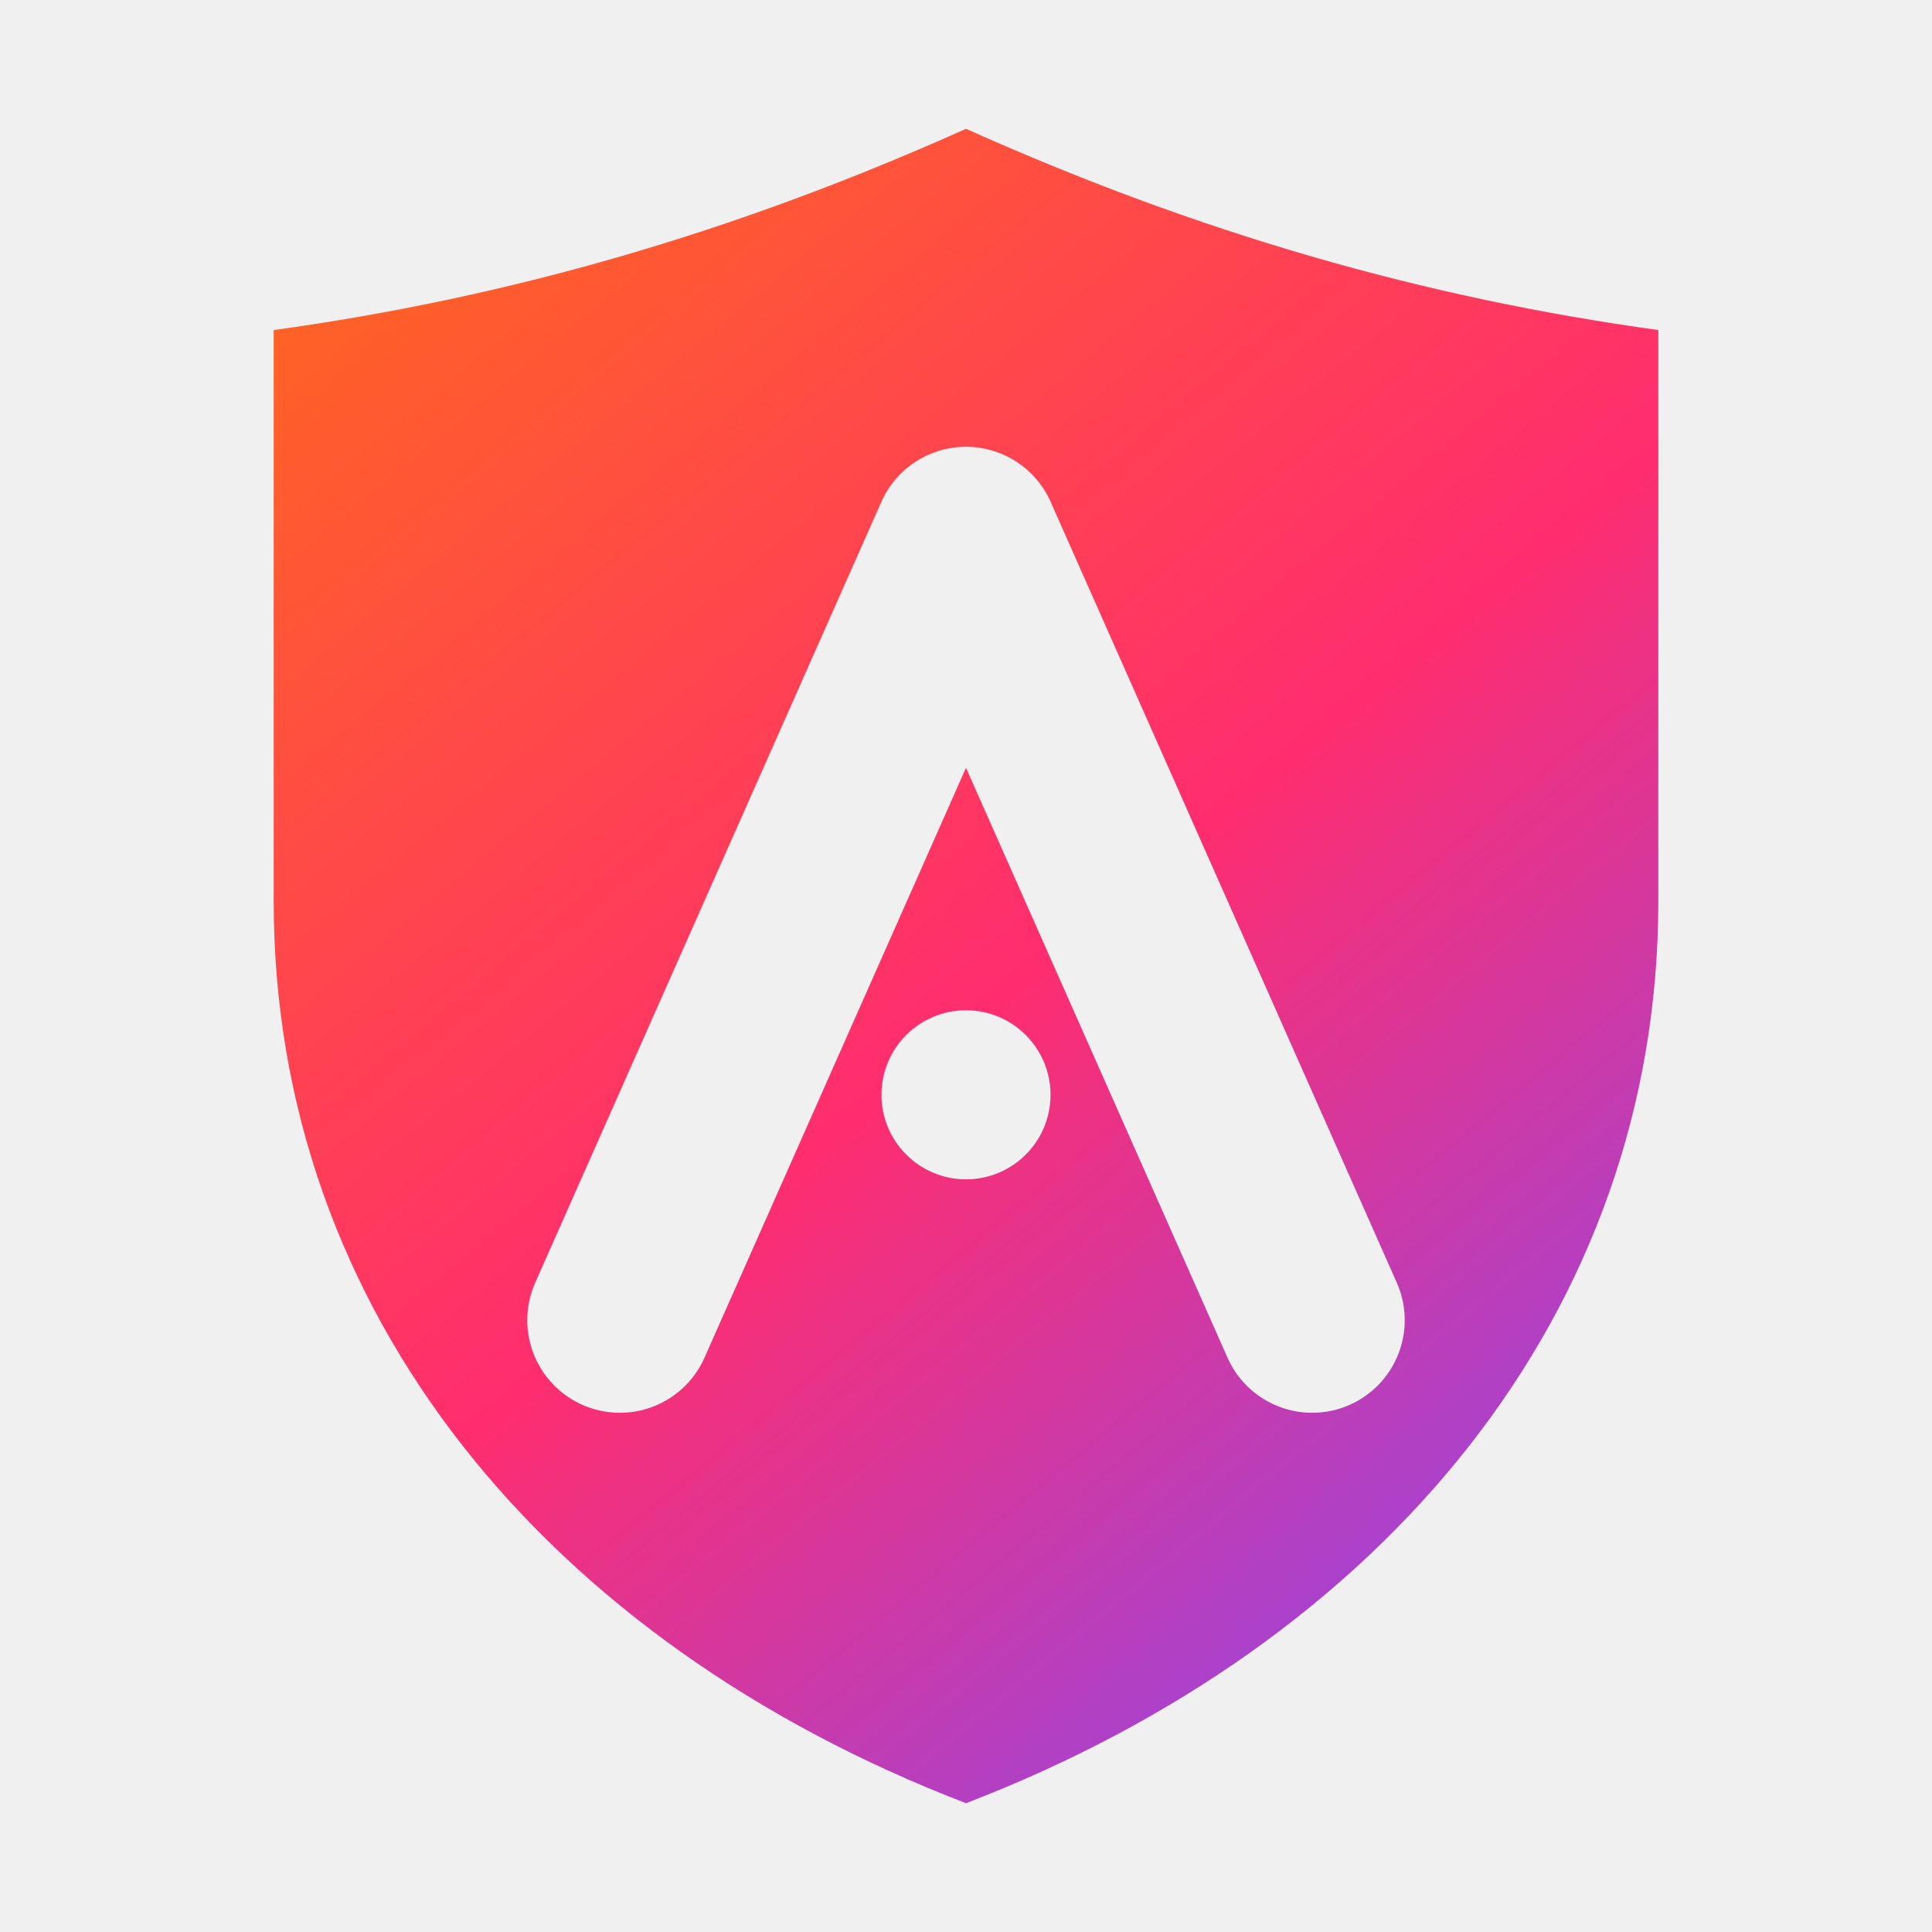
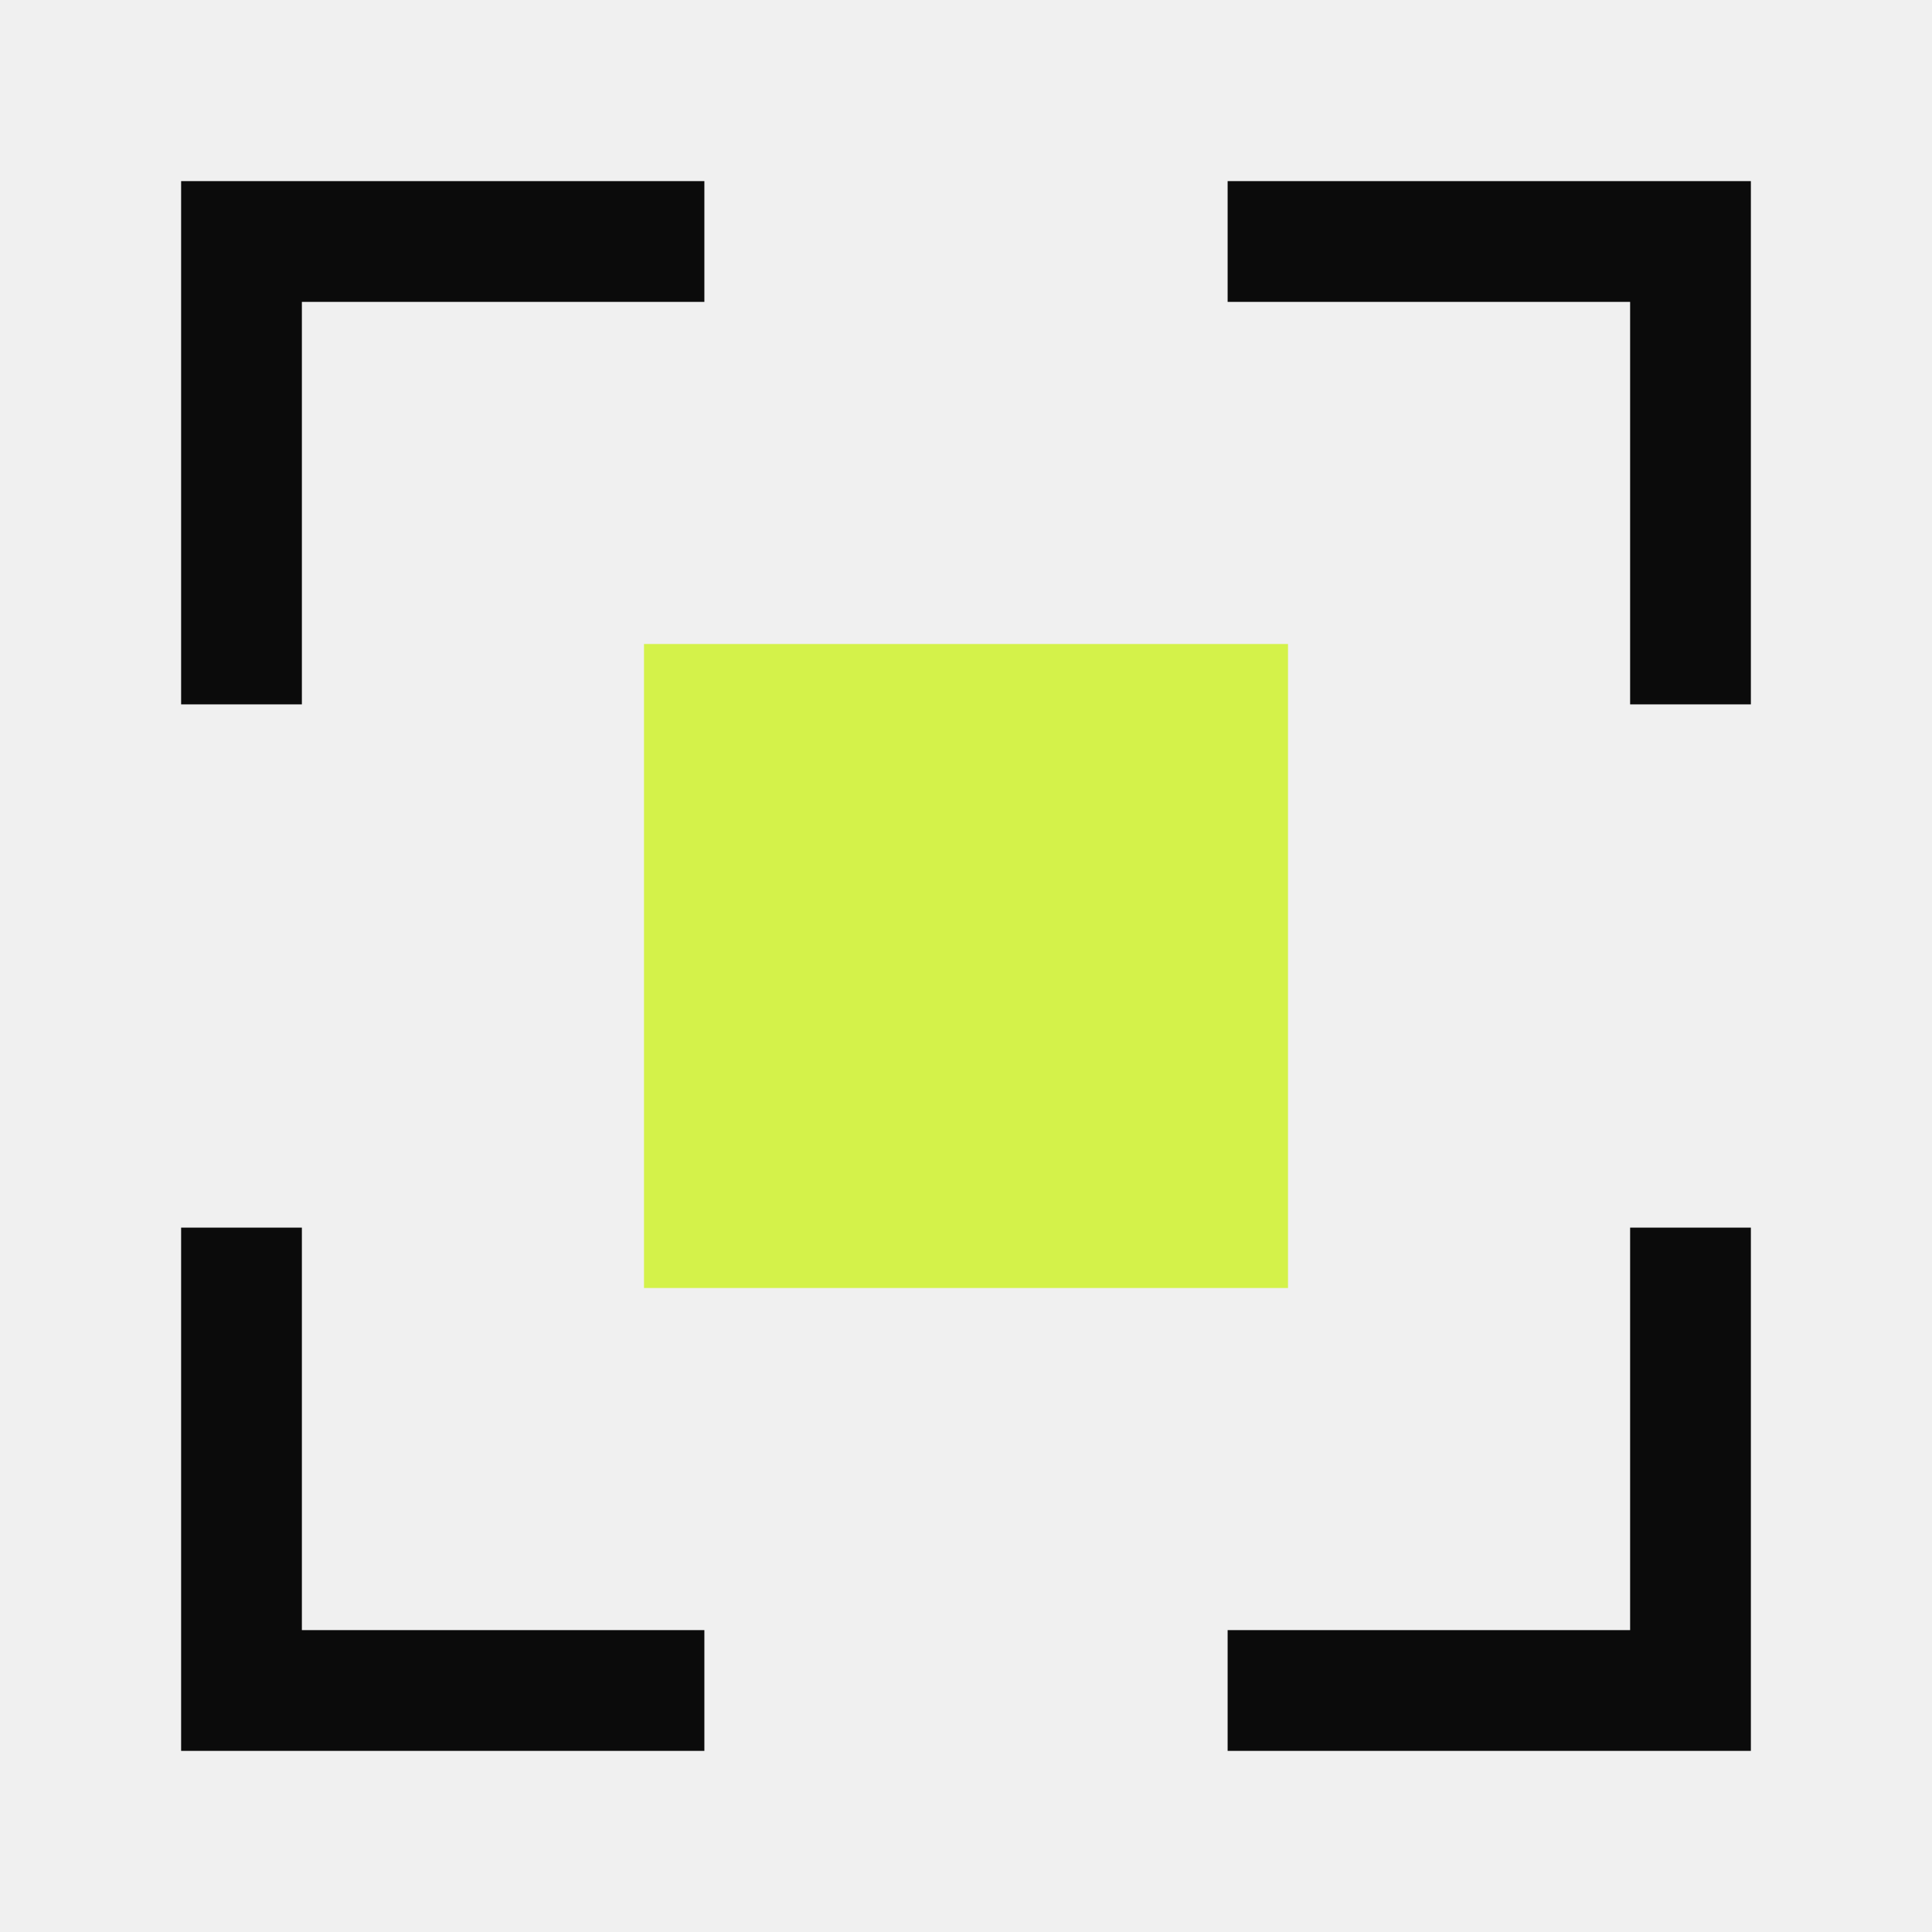
- <svg xmlns="http://www.w3.org/2000/svg" viewBox="0 0 24 24" width="256" height="256" role="img" aria-label="AEGIS mark">
-   <defs>
-     <linearGradient id="mfill" x1="3.4" y1="1.6" x2="20.6" y2="22.4" gradientUnits="userSpaceOnUse">
-       <stop offset="0" stop-color="#ff6a1a" />
-       <stop offset="0.52" stop-color="#ff2d6f" />
-       <stop offset="1" stop-color="#7c4dff" />
-     </linearGradient>
-     <mask id="mcut" maskUnits="userSpaceOnUse" x="0" y="0" width="24" height="24">
-       <rect width="24" height="24" fill="#fff" />
-       <path d="M7.7 16.4 12 6.7l4.3 9.7" fill="none" stroke="#000" stroke-width="2.3" stroke-linecap="round" stroke-linejoin="round" />
-       <circle cx="12" cy="13.6" r="1.05" fill="#000" />
-     </mask>
-   </defs>
-   <path d="M12 1.6C14.9 2.9 17.7 3.7 20.6 4.1V11.2C20.6 16.3 17.2 20.4 12 22.4C6.8 20.4 3.4 16.3 3.4 11.2V4.1C6.3 3.7 9.1 2.9 12 1.6Z" fill="url(#mfill)" mask="url(#mcut)" />
+ <svg xmlns="http://www.w3.org/2000/svg" viewBox="0 0 48 48" width="256" height="256" role="img" aria-label="AEGIS mark">
+   <path d="M6 16V6H16M32 6H42V16M42 32V42H32M16 42H6V32" fill="none" stroke="#0b0b0b" stroke-width="3" stroke-linecap="square" />
+   <rect x="16" y="16" width="16" height="16" fill="#d4f24a" />
</svg>
